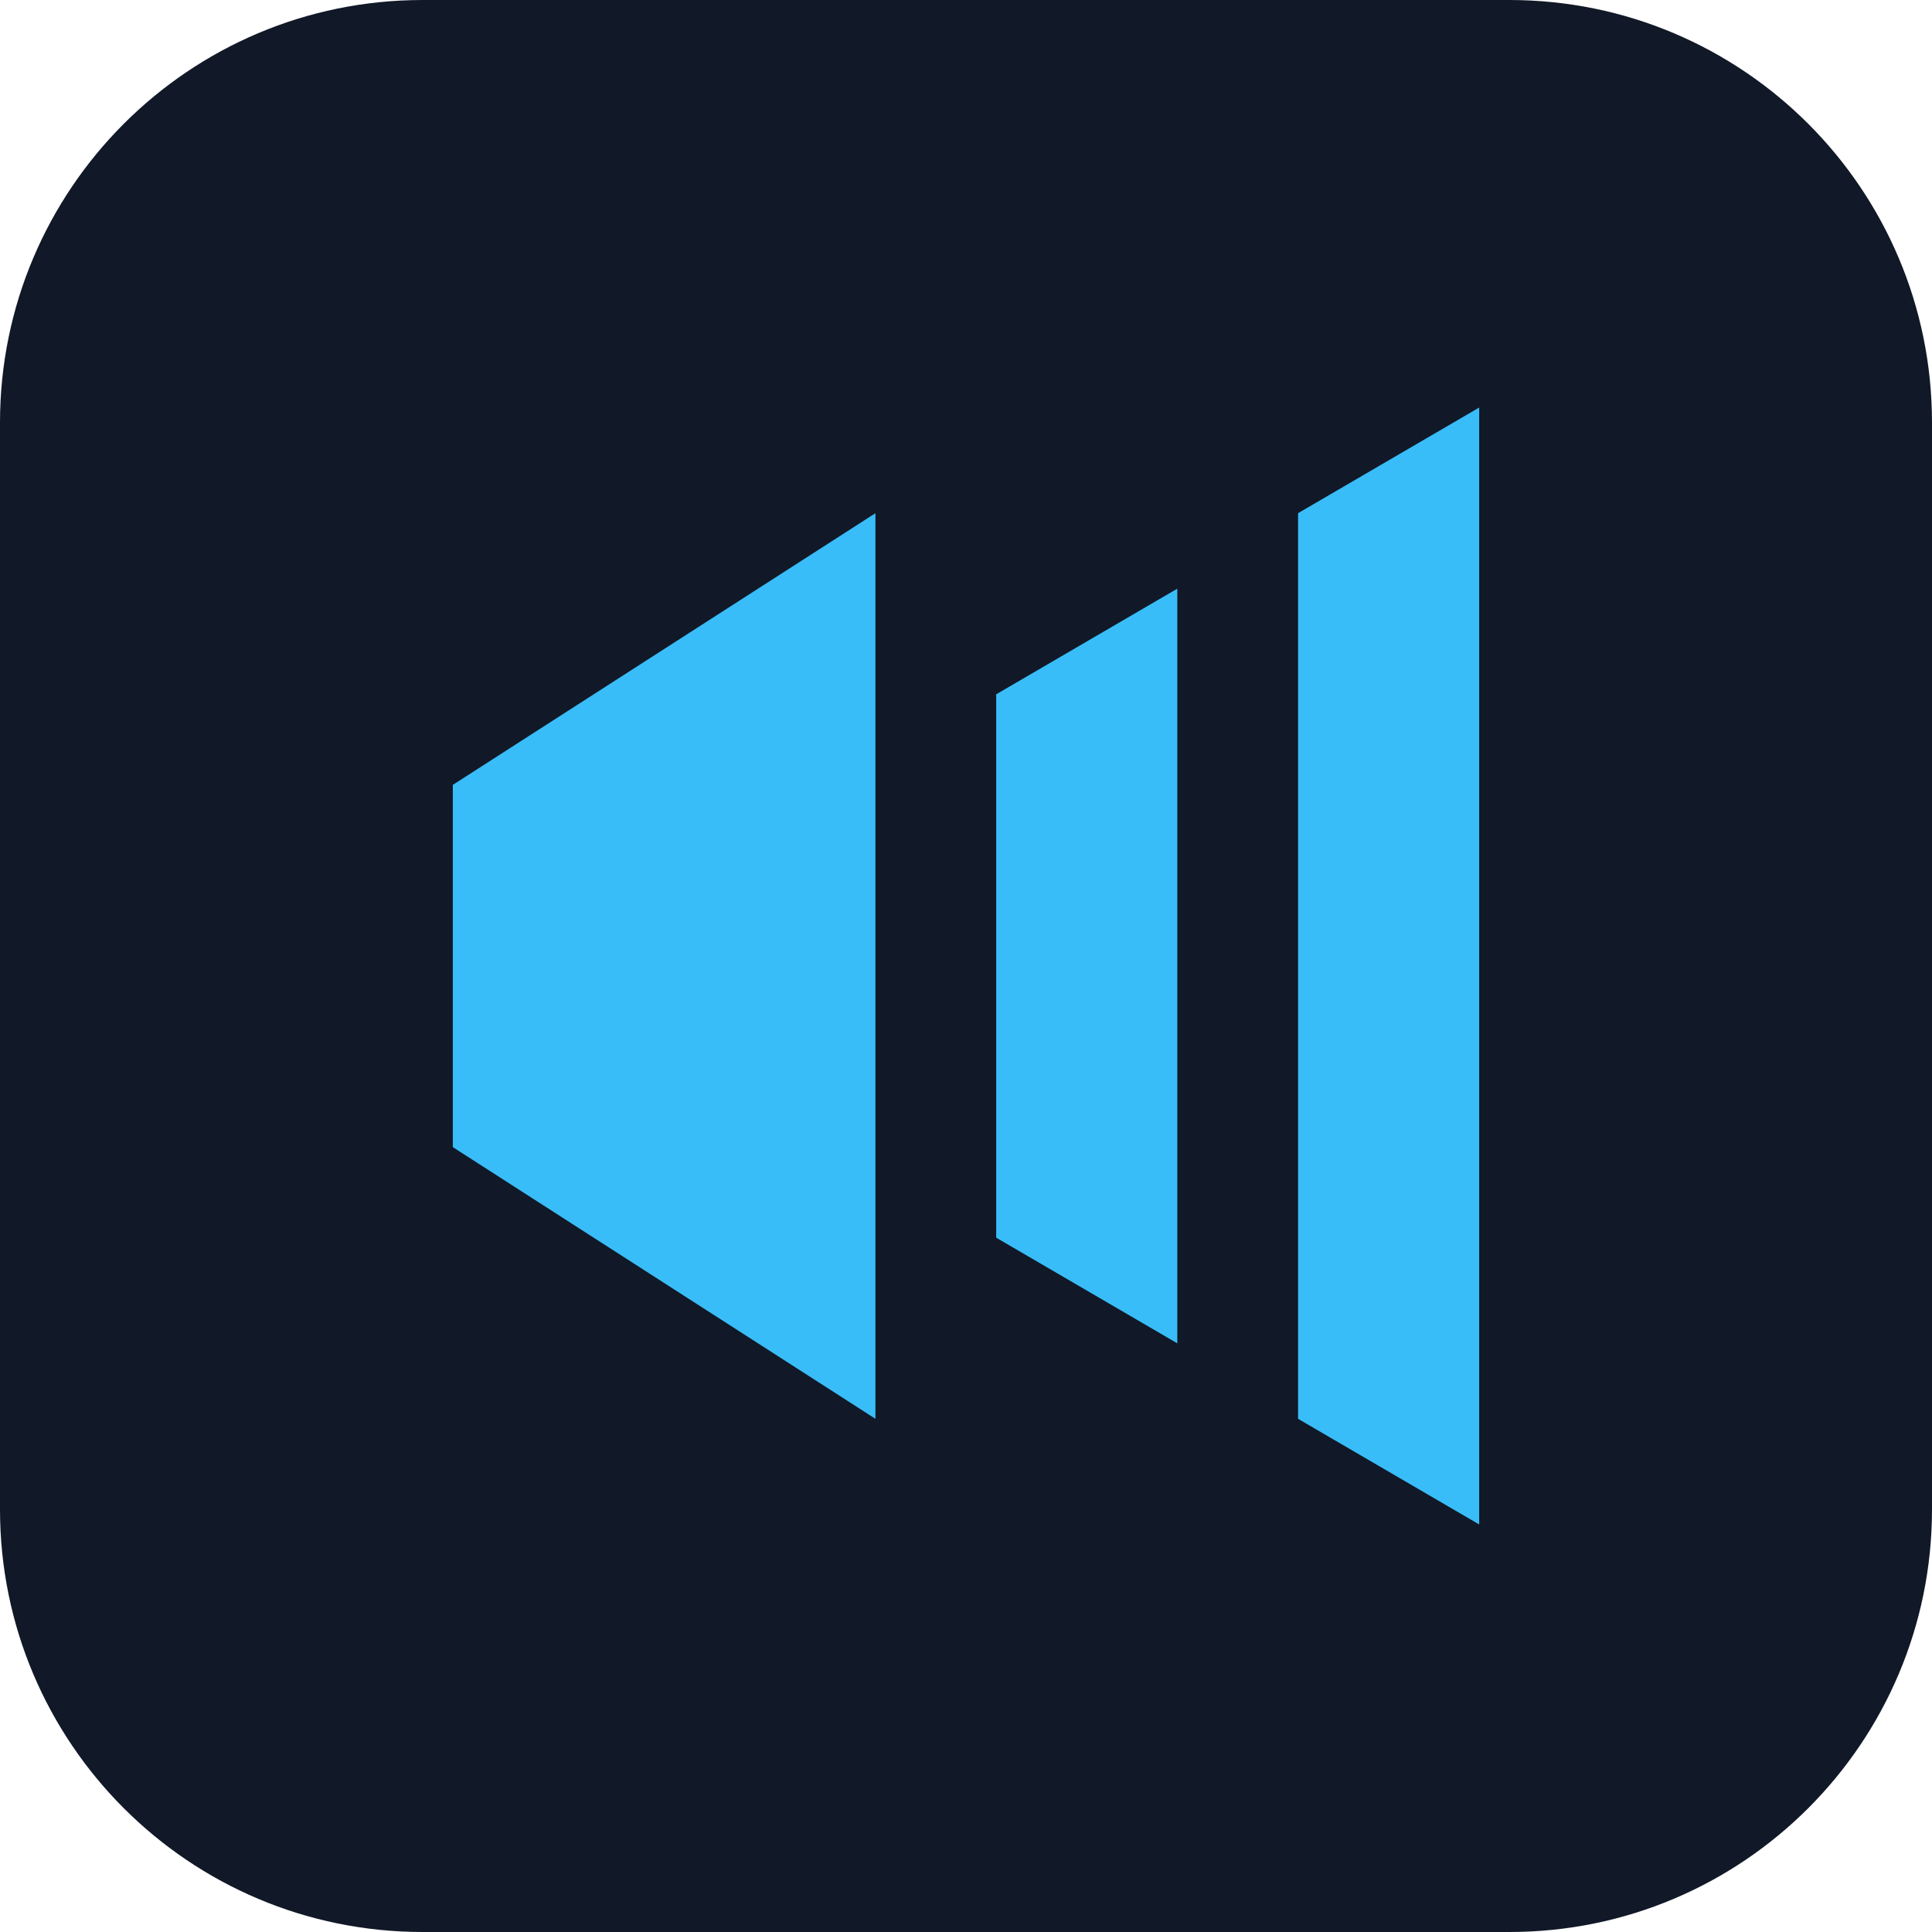
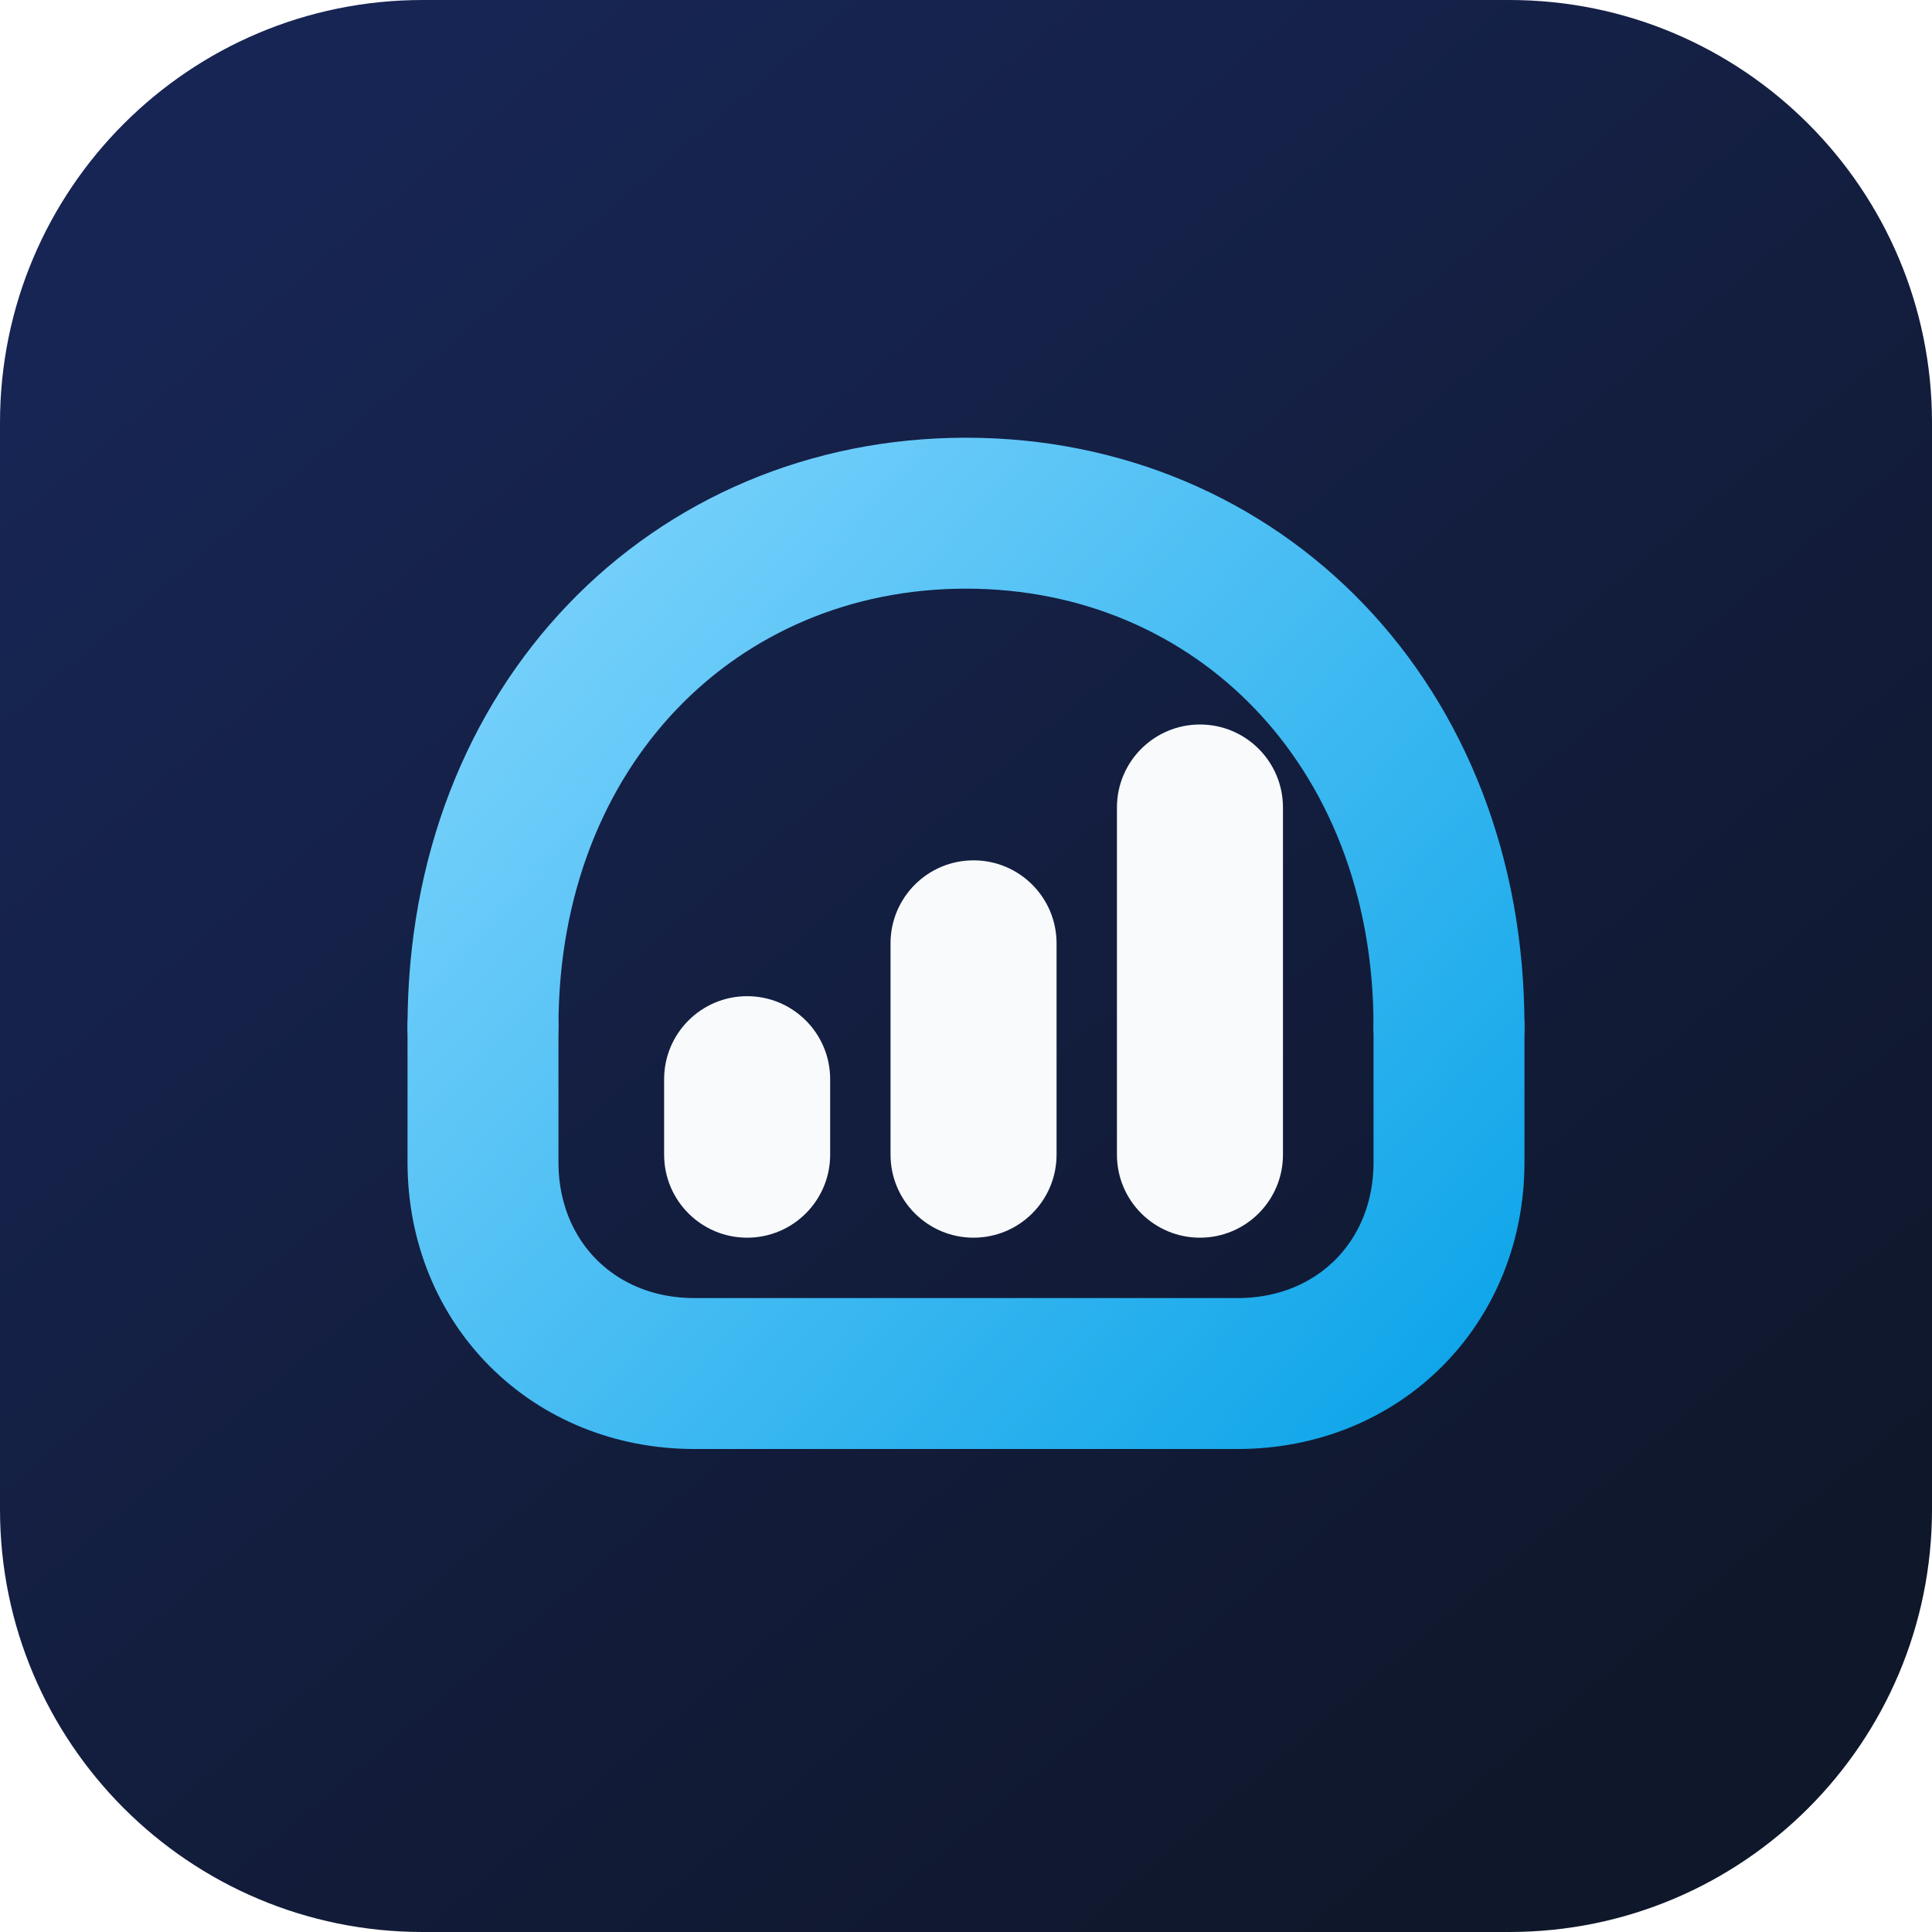
- <svg xmlns="http://www.w3.org/2000/svg" viewBox="0 0 128 128" role="img" aria-label="SonosVolumeBridge">
-   <rect width="128" height="128" rx="28" fill="#111827" />
-   <path d="M30 76V52l28-18v60L30 76Zm36 6V46l12-7v50l-12-7Zm20 12V34l12-7v74l-12-7Z" fill="#38bdf8" />
+ <svg xmlns="http://www.w3.org/2000/svg" viewBox="0 0 128 128" role="img" aria-label="Sonos Volume Bridge">
+   <defs>
+     <linearGradient id="background" x1="20" y1="12" x2="108" y2="116" gradientUnits="userSpaceOnUse">
+       <stop stop-color="#172554" />
+       <stop offset="1" stop-color="#0f172a" />
+     </linearGradient>
+     <linearGradient id="bridge" x1="32" y1="35" x2="96" y2="93" gradientUnits="userSpaceOnUse">
+       <stop stop-color="#7dd3fc" />
+       <stop offset="1" stop-color="#0ea5e9" />
+     </linearGradient>
+   </defs>
+   <rect width="128" height="128" rx="28" fill="url(#background)" />
+   <path d="M32 68c0-20 14-34 32-34s32 14 32 34" fill="none" stroke="url(#bridge)" stroke-linecap="round" stroke-width="10" />
+   <path d="M32 68v9c0 8 6 14 14 14h36c8 0 14-6 14-14v-9" fill="none" stroke="url(#bridge)" stroke-linecap="round" stroke-width="10" />
+   <rect x="44" y="66" width="11" height="16" rx="5.5" fill="#f8fafc" />
+   <rect x="59" y="57" width="11" height="25" rx="5.5" fill="#f8fafc" />
+   <rect x="74" y="48" width="11" height="34" rx="5.5" fill="#f8fafc" />
</svg>
